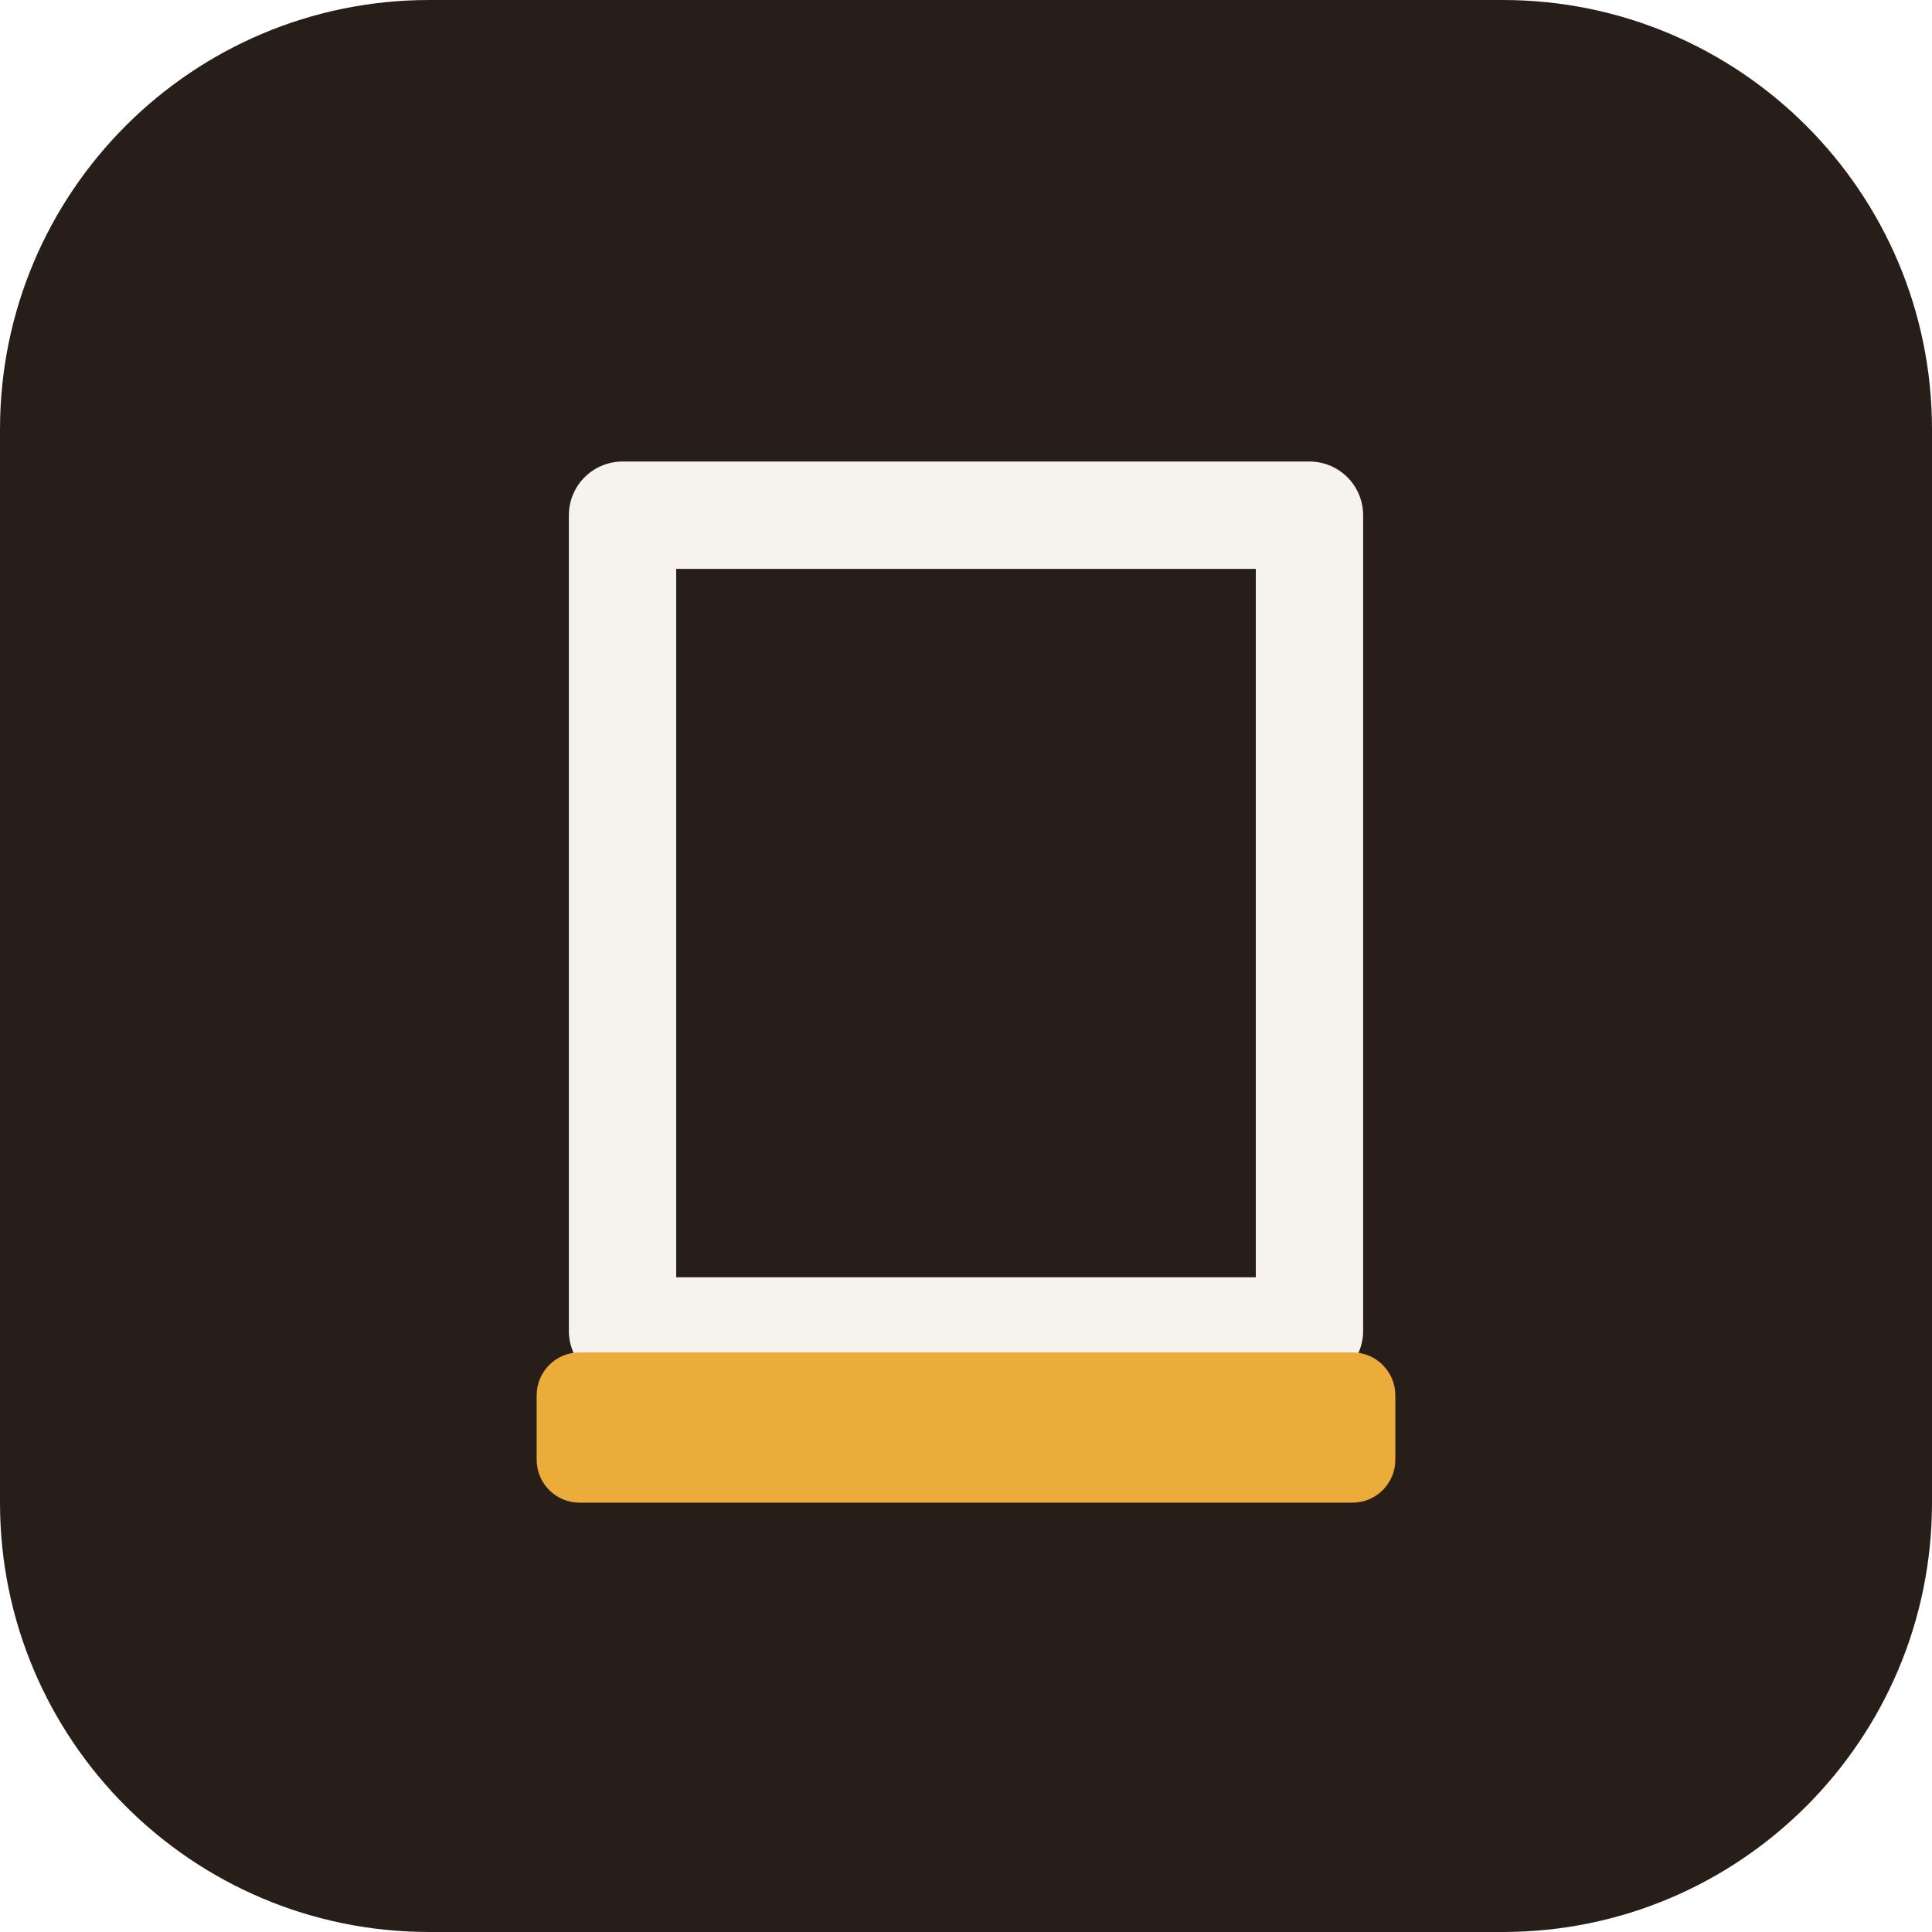
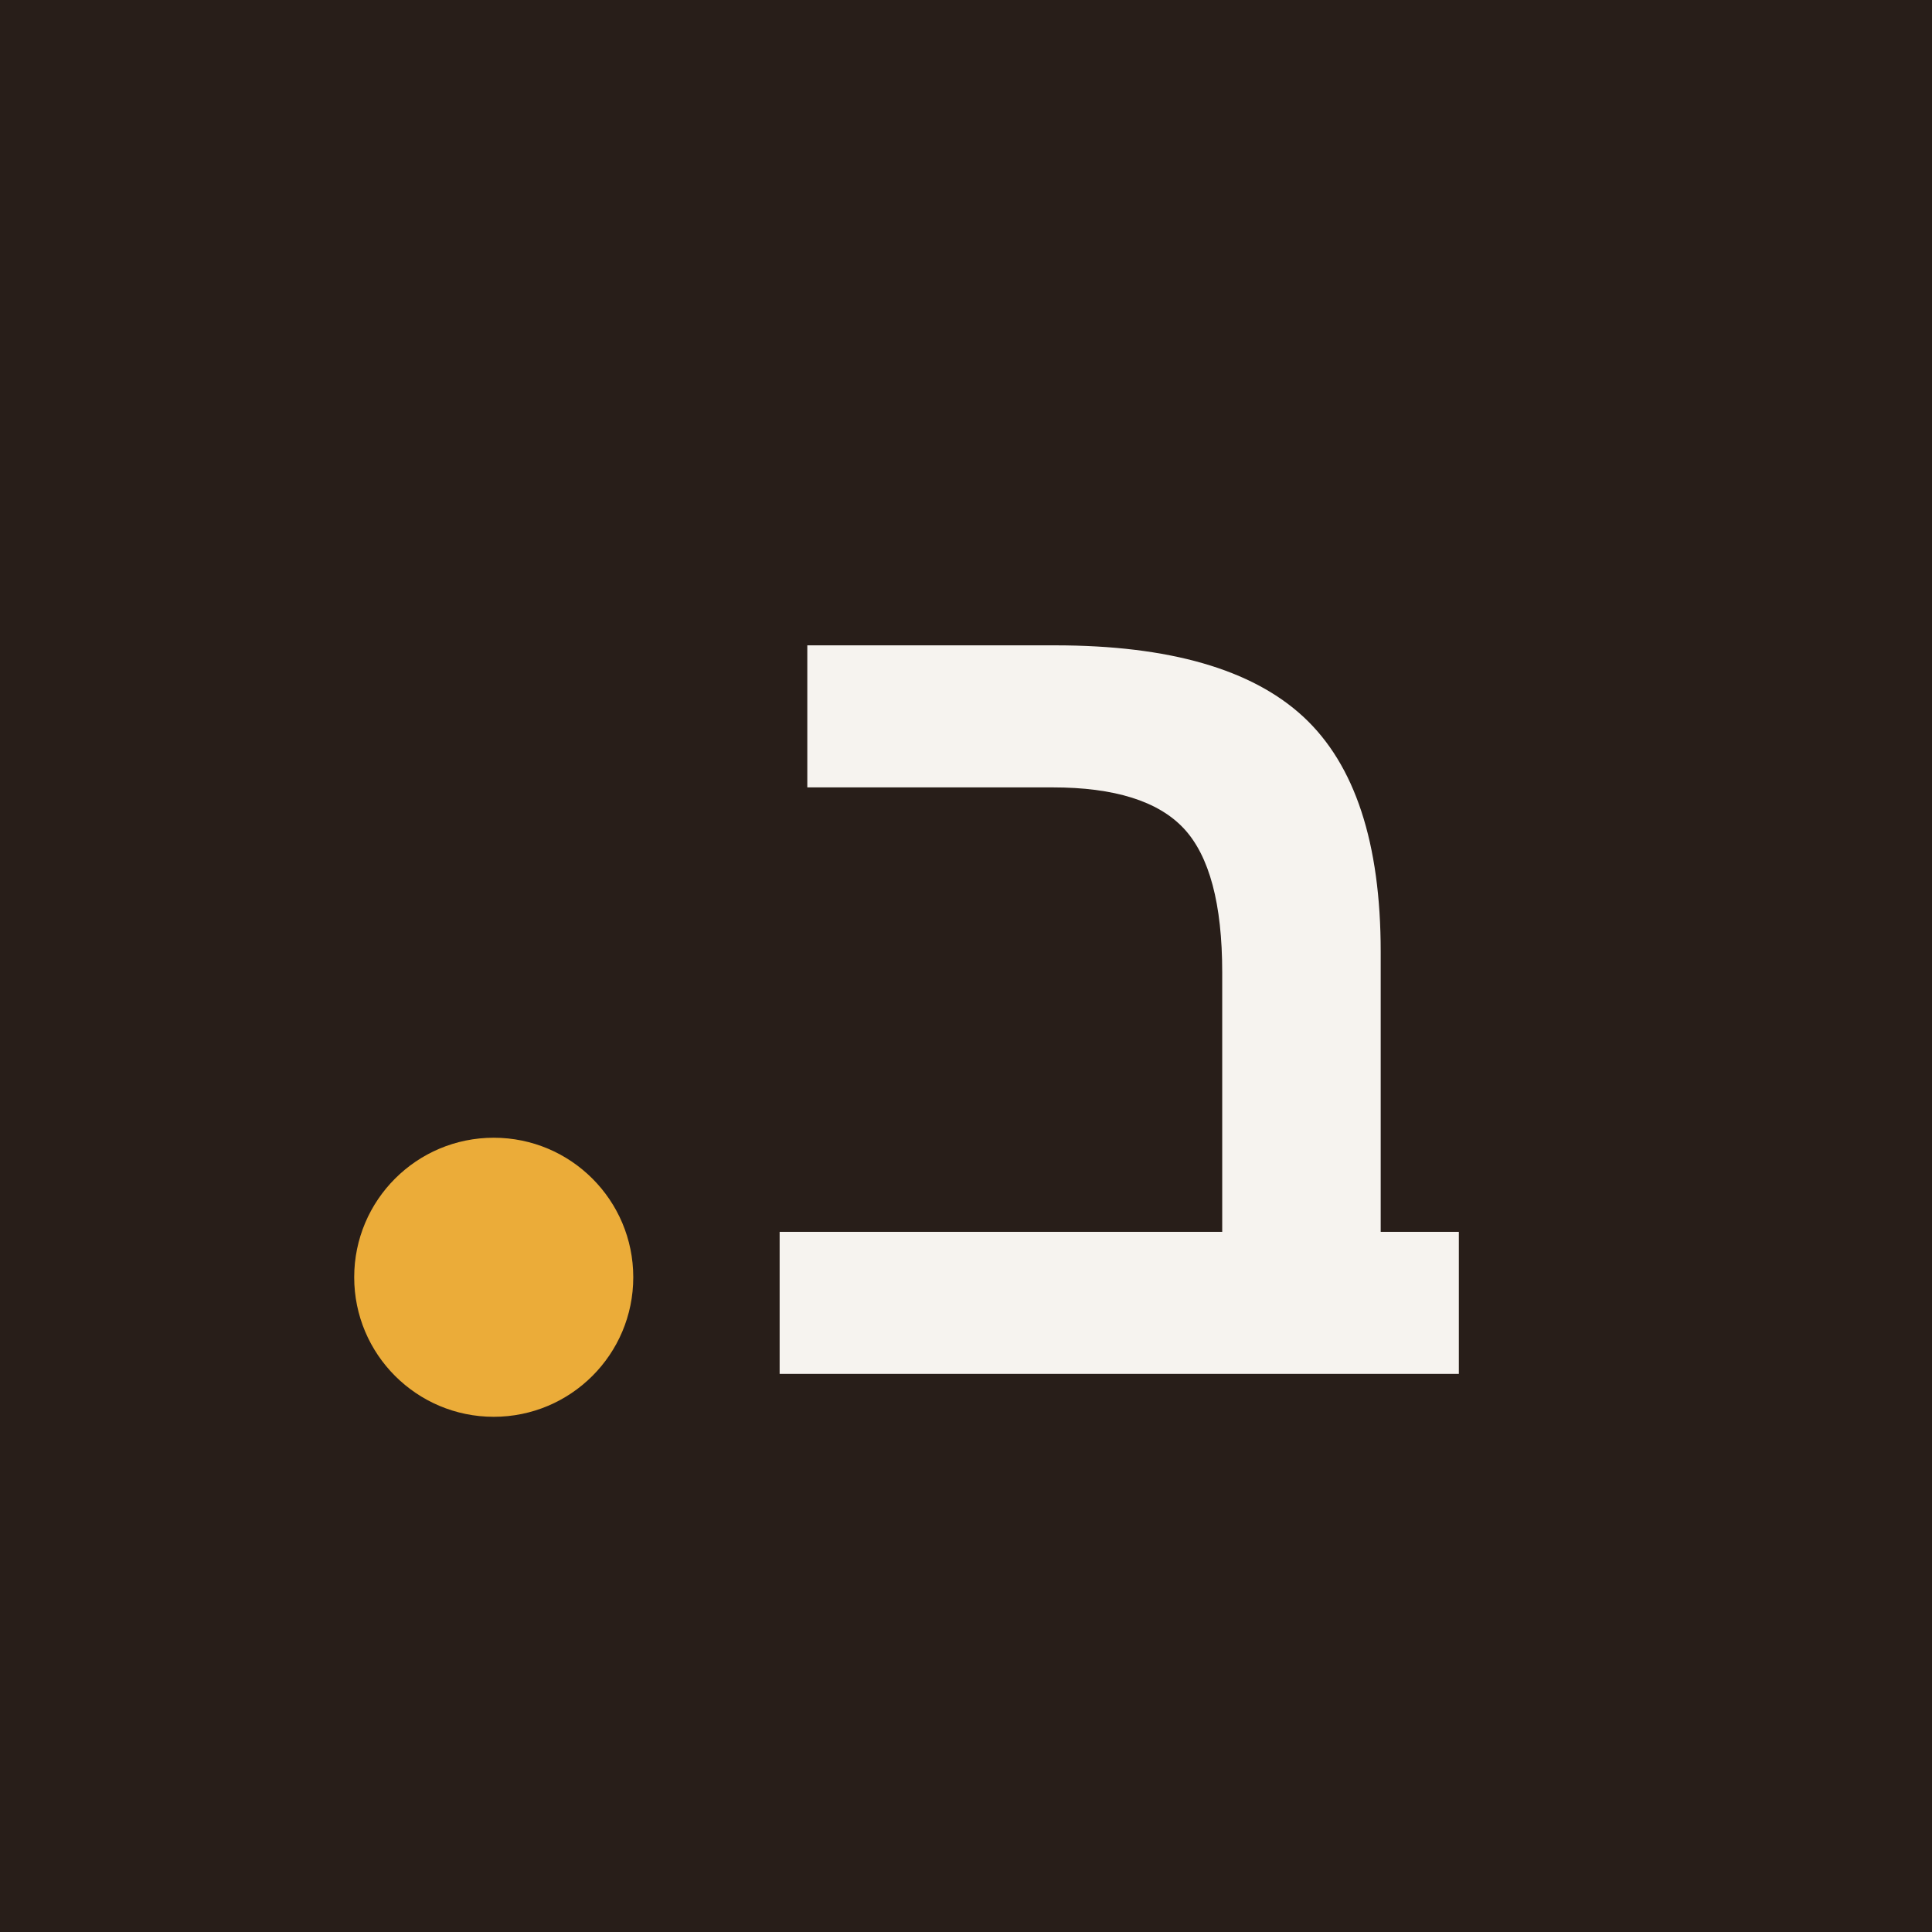
- <svg xmlns="http://www.w3.org/2000/svg" viewBox="0 0 180 180" role="img" aria-label="מפתן">
-   <rect width="180" height="180" rx="40" fill="#281E19" />
-   <path fill="none" stroke="#F6F3EF" stroke-width="10" stroke-linejoin="round" d="M58 48h64v76H58z" />
-   <rect x="50" y="126" width="80" height="14" rx="4" fill="#EBAC39" />
+ <svg xmlns="http://www.w3.org/2000/svg" viewBox="0 0 180 180" role="img" aria-label="בעל הבית">
+   <rect width="180" height="180" fill="#281E19" />
+   <text x="104" y="128" text-anchor="middle" font-family="Assistant, 'Segoe UI', 'Arial Hebrew', Arial, sans-serif" font-weight="800" font-size="112" fill="#F6F3EF">ב</text>
+   <circle cx="46" cy="119" r="13" fill="#EBAC39" />
</svg>
